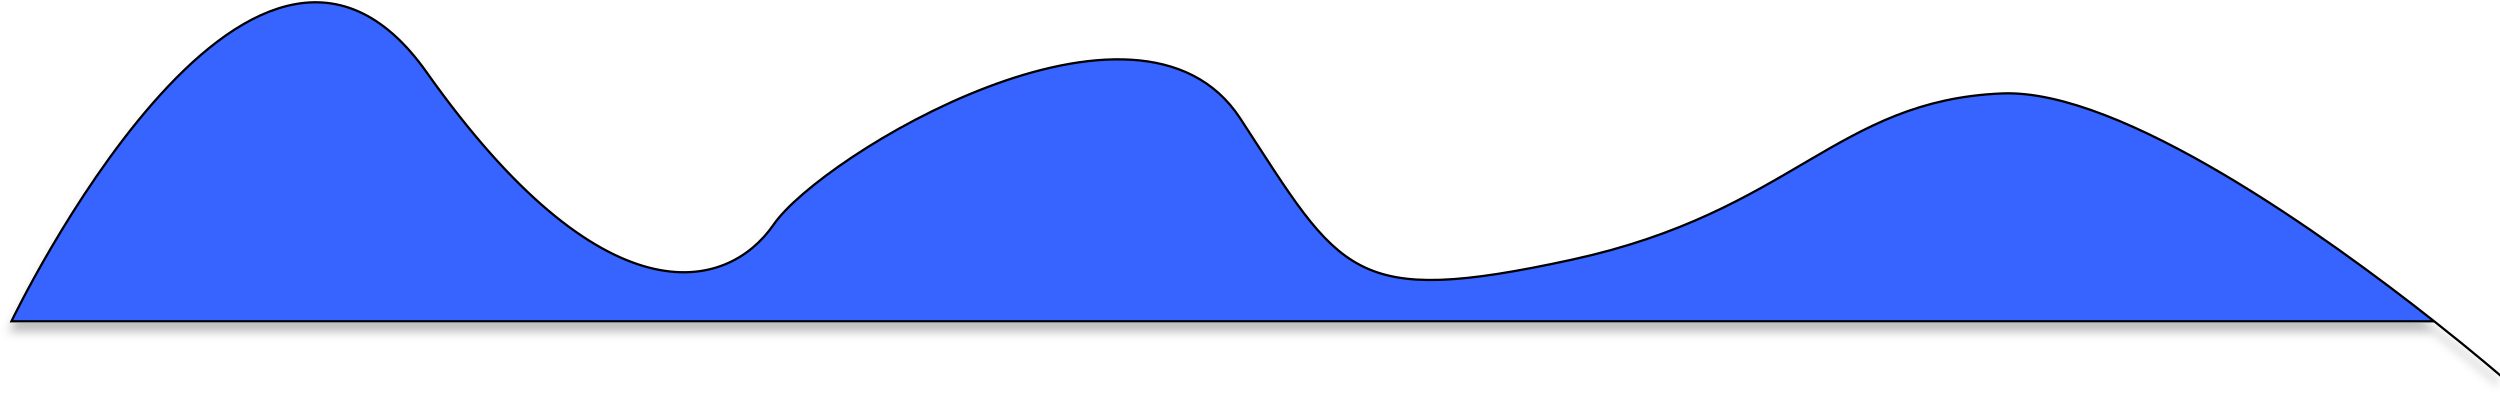
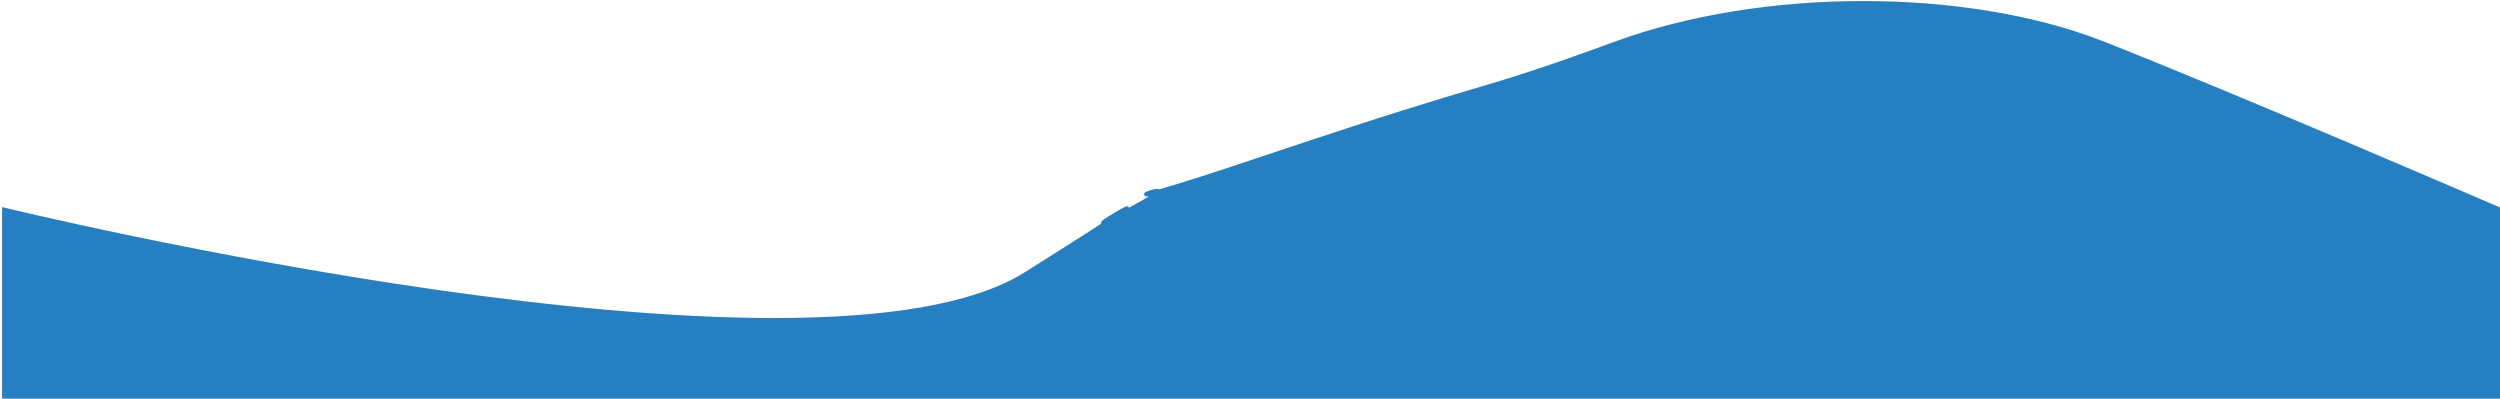
- <svg xmlns="http://www.w3.org/2000/svg" width="1097" height="174" viewBox="0 0 1097 174" fill="none">
-   <g filter="url(#filter0_d_1_3)">
-     <path d="M187.138 31.63C109.729 -77.74 5 141 5 141H1068.13C1021.38 104.121 930.873 38.836 878.5 41C805.645 44.01 786.64 92.929 689.5 114C592.36 135.071 588.732 120.184 544.209 51.953C499.686 -16.278 360.243 68.398 339.5 98.5C318.757 128.602 264.546 141 187.138 31.63Z" fill="#3763FF" />
-     <path d="M1098 165.5C1098 165.5 1086.41 155.422 1068.13 141M1068.13 141C1021.38 104.121 930.873 38.836 878.5 41C805.645 44.01 786.64 92.929 689.5 114C592.36 135.071 588.732 120.184 544.209 51.953C499.686 -16.278 360.243 68.398 339.5 98.5C318.757 128.602 264.546 141 187.138 31.63C109.729 -77.74 5 141 5 141H1068.13Z" stroke="black" />
-   </g>
-   <defs>
-     <filter id="filter0_d_1_3" x="0.206" y="0.507" width="1102.12" height="173.371" filterUnits="userSpaceOnUse" color-interpolation-filters="sRGB">
-       <feFlood flood-opacity="0" result="BackgroundImageFix" />
-       <feColorMatrix in="SourceAlpha" type="matrix" values="0 0 0 0 0 0 0 0 0 0 0 0 0 0 0 0 0 0 127 0" result="hardAlpha" />
-       <feOffset dy="4" />
-       <feGaussianBlur stdDeviation="2" />
-       <feComposite in2="hardAlpha" operator="out" />
-       <feColorMatrix type="matrix" values="0 0 0 0 0 0 0 0 0 0 0 0 0 0 0 0 0 0 0.25 0" />
-       <feBlend mode="normal" in2="BackgroundImageFix" result="effect1_dropShadow_1_3" />
-       <feBlend mode="normal" in="SourceGraphic" in2="effect1_dropShadow_1_3" result="shape" />
-     </filter>
-   </defs>
+ <svg xmlns="http://www.w3.org/2000/svg" width="602" height="96" viewBox="0 0 602 96" fill="none">
+   <path d="M602 95.5H1V50.5C1 50.5 196 98 247 66C258.304 58.907 264.72 54.787 268.104 52.539C278.859 45.394 258.995 57.161 268.104 52.539C269.06 52.053 270.336 51.387 272 50.5C277.098 47.781 278.731 46.602 278.864 46.184C279.156 45.267 272.22 48.016 278.864 46.184C282.549 45.168 290.411 42.742 306 37.5C362.5 18.5 353.5 23.5 389 10.5C424.5 -2.5 473.5 -2.5 506.5 10.5C539.5 23.5 602 50.5 602 50.5V95.5Z" fill="#257FC0" />
+   <path d="M1 95.5H602V50.5C602 50.5 539.5 23.5 506.5 10.5C473.5 -2.5 424.5 -2.5 389 10.5C353.5 23.5 362.5 18.5 306 37.5C249.5 56.5 294.5 38.5 272 50.5C249.5 62.5 298 34 247 66C196 98 1 50.5 1 50.5V95.5Z" stroke="#257FC0" />
</svg>
